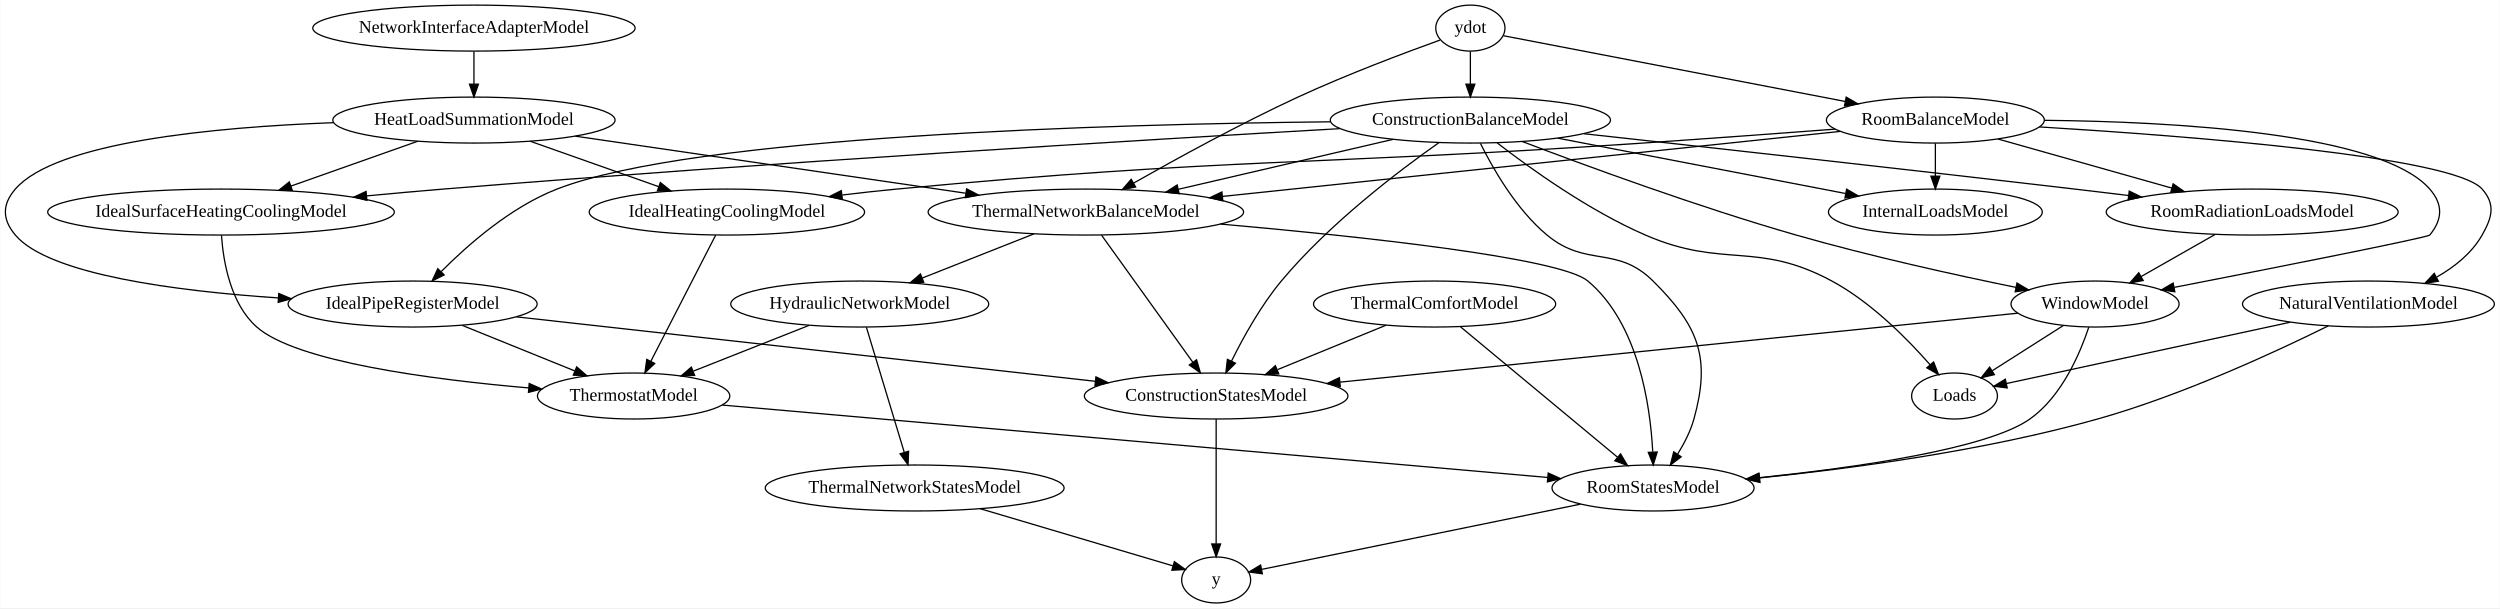
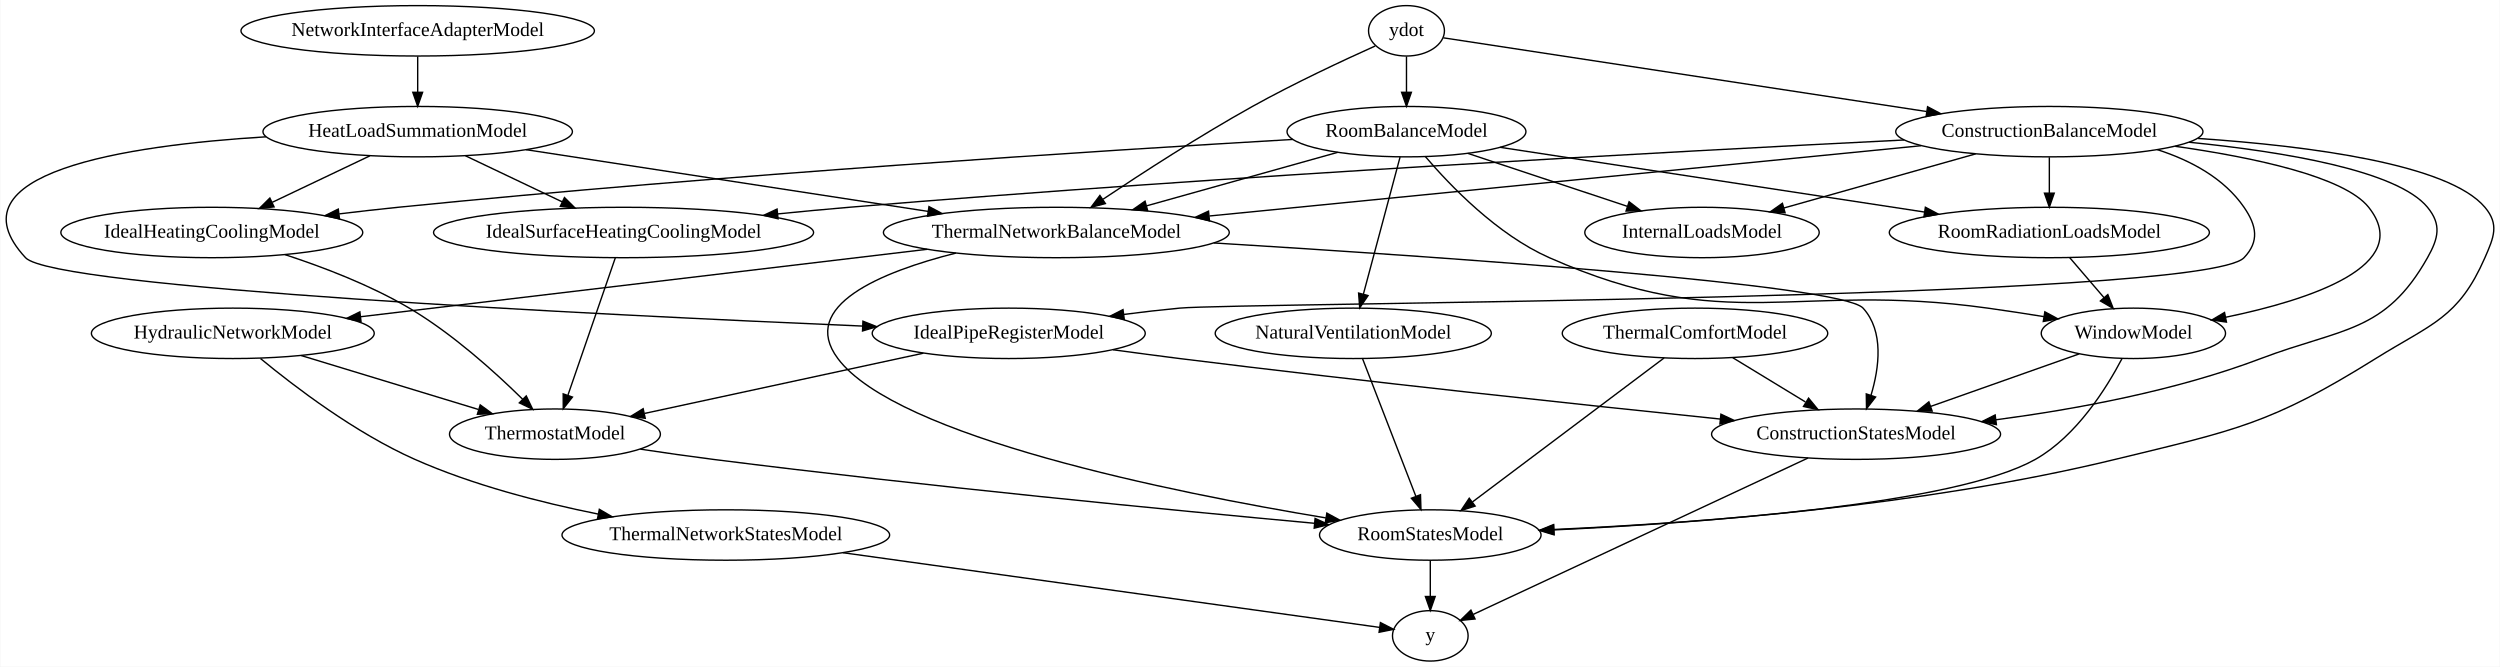
- <svg xmlns="http://www.w3.org/2000/svg" width="1957pt" height="476pt" viewBox="0.00 0.00 1956.59 476.00">
+ <svg xmlns="http://www.w3.org/2000/svg" width="1785pt" height="476pt" viewBox="0.00 0.00 1784.50 476.00">
  <g id="graph0" class="graph" transform="scale(1 1) rotate(0) translate(4 472)">
-     <polygon fill="white" stroke="none" points="-4,4 -4,-472 1952.59,-472 1952.59,4 -4,4" />
+     <polygon fill="white" stroke="none" points="-4,4 -4,-472 1780.5,-472 1780.5,4 -4,4" />
    <g id="node1" class="node">
-       <ellipse fill="none" stroke="black" cx="1289.8" cy="-90" rx="79.09" ry="18" />
-       <text text-anchor="middle" x="1289.8" y="-86.3" font-family="Times New Roman,serif" font-size="14.00">RoomStatesModel</text>
+       <ellipse fill="none" stroke="black" cx="1016.98" cy="-90" rx="79.09" ry="18" />
+       <text text-anchor="middle" x="1016.98" y="-86.3" font-family="Times New Roman,serif" font-size="14.00">RoomStatesModel</text>
    </g>
    <g id="node2" class="node">
-       <ellipse fill="none" stroke="black" cx="947.8" cy="-18" rx="27" ry="18" />
-       <text text-anchor="middle" x="947.8" y="-14.3" font-family="Times New Roman,serif" font-size="14.00">y</text>
+       <ellipse fill="none" stroke="black" cx="1016.98" cy="-18" rx="27" ry="18" />
+       <text text-anchor="middle" x="1016.98" y="-14.3" font-family="Times New Roman,serif" font-size="14.00">y</text>
    </g>
    <g id="edge1" class="edge">
-       <path fill="none" stroke="black" d="M1232.94,-77.36C1161.98,-62.84 1042.77,-38.44 983.5,-26.31" />
-       <polygon fill="black" stroke="black" points="983.99,-22.84 973.49,-24.26 982.59,-29.69 983.99,-22.84" />
+       <path fill="none" stroke="black" d="M1016.98,-71.7C1016.98,-63.98 1016.98,-54.71 1016.98,-46.11" />
+       <polygon fill="black" stroke="black" points="1020.48,-46.1 1016.98,-36.1 1013.48,-46.1 1020.48,-46.1" />
    </g>
    <g id="node3" class="node">
-       <ellipse fill="none" stroke="black" cx="947.8" cy="-162" rx="103.18" ry="18" />
-       <text text-anchor="middle" x="947.8" y="-158.3" font-family="Times New Roman,serif" font-size="14.00">ConstructionStatesModel</text>
+       <ellipse fill="none" stroke="black" cx="1320.98" cy="-162" rx="103.18" ry="18" />
+       <text text-anchor="middle" x="1320.98" y="-158.3" font-family="Times New Roman,serif" font-size="14.00">ConstructionStatesModel</text>
    </g>
    <g id="edge2" class="edge">
-       <path fill="none" stroke="black" d="M947.8,-143.87C947.8,-119.67 947.8,-75.21 947.8,-46.39" />
-       <polygon fill="black" stroke="black" points="951.3,-46.19 947.8,-36.19 944.3,-46.19 951.3,-46.19" />
+       <path fill="none" stroke="black" d="M1286.7,-144.99C1226.96,-117.08 1104.7,-59.97 1047.61,-33.31" />
+       <polygon fill="black" stroke="black" points="1048.93,-30.06 1038.39,-29 1045.97,-36.4 1048.93,-30.06" />
    </g>
    <g id="node4" class="node">
-       <ellipse fill="none" stroke="black" cx="711.8" cy="-90" rx="116.98" ry="18" />
-       <text text-anchor="middle" x="711.8" y="-86.3" font-family="Times New Roman,serif" font-size="14.00">ThermalNetworkStatesModel</text>
+       <ellipse fill="none" stroke="black" cx="513.98" cy="-90" rx="116.98" ry="18" />
+       <text text-anchor="middle" x="513.98" y="-86.3" font-family="Times New Roman,serif" font-size="14.00">ThermalNetworkStatesModel</text>
    </g>
    <g id="edge3" class="edge">
-       <path fill="none" stroke="black" d="M763.01,-73.81C808.78,-60.24 874.53,-40.73 914.02,-29.02" />
-       <polygon fill="black" stroke="black" points="915.11,-32.35 923.7,-26.15 913.12,-25.64 915.11,-32.35" />
+       <path fill="none" stroke="black" d="M597.61,-77.36C708.96,-61.87 901.11,-35.12 980.77,-24.04" />
+       <polygon fill="black" stroke="black" points="981.38,-27.49 990.8,-22.64 980.41,-20.56 981.38,-27.49" />
    </g>
    <g id="node5" class="node">
-       <ellipse fill="none" stroke="black" cx="1146.8" cy="-378" rx="109.68" ry="18" />
-       <text text-anchor="middle" x="1146.8" y="-374.3" font-family="Times New Roman,serif" font-size="14.00">ConstructionBalanceModel</text>
+       <ellipse fill="none" stroke="black" cx="961.98" cy="-234" rx="98.58" ry="18" />
+       <text text-anchor="middle" x="961.98" y="-230.3" font-family="Times New Roman,serif" font-size="14.00">NaturalVentilationModel</text>
+     </g>
+     <g id="edge4" class="edge">
+       <path fill="none" stroke="black" d="M968.62,-215.87C978.07,-191.46 995.51,-146.43 1006.67,-117.64" />
+       <polygon fill="black" stroke="black" points="1009.98,-118.78 1010.32,-108.19 1003.45,-116.25 1009.98,-118.78" />
+     </g>
+     <g id="node6" class="node">
+       <ellipse fill="none" stroke="black" cx="1205.98" cy="-234" rx="94.78" ry="18" />
+       <text text-anchor="middle" x="1205.98" y="-230.3" font-family="Times New Roman,serif" font-size="14.00">ThermalComfortModel</text>
+     </g>
+     <g id="edge5" class="edge">
+       <path fill="none" stroke="black" d="M1183.93,-216.43C1150.07,-190.99 1085.21,-142.26 1047.06,-113.6" />
+       <polygon fill="black" stroke="black" points="1048.99,-110.67 1038.89,-107.46 1044.79,-116.27 1048.99,-110.67" />
+     </g>
+     <g id="edge10" class="edge">
+       <path fill="none" stroke="black" d="M1232.95,-216.59C1248.41,-207.18 1268.01,-195.24 1284.8,-185.02" />
+       <polygon fill="black" stroke="black" points="1287.07,-187.74 1293.79,-179.55 1283.43,-181.76 1287.07,-187.74" />
+     </g>
+     <g id="node7" class="node">
+       <ellipse fill="none" stroke="black" cx="391.98" cy="-162" rx="75.29" ry="18" />
+       <text text-anchor="middle" x="391.98" y="-158.3" font-family="Times New Roman,serif" font-size="14.00">ThermostatModel</text>
+     </g>
+     <g id="edge6" class="edge">
+       <path fill="none" stroke="black" d="M452.9,-151.31C469.75,-148.77 488.06,-146.15 504.98,-144 656.05,-124.83 832.85,-107.7 934.2,-98.38" />
+       <polygon fill="black" stroke="black" points="934.73,-101.85 944.37,-97.45 934.09,-94.88 934.73,-101.85" />
+     </g>
+     <g id="node8" class="node">
+       <ellipse fill="none" stroke="black" cx="1518.98" cy="-234" rx="65.79" ry="18" />
+       <text text-anchor="middle" x="1518.98" y="-230.3" font-family="Times New Roman,serif" font-size="14.00">WindowModel</text>
+     </g>
+     <g id="edge7" class="edge">
+       <path fill="none" stroke="black" d="M1510.83,-215.9C1499.91,-195.07 1478.44,-160.6 1448.98,-144 1391.93,-111.85 1214.08,-98.94 1105.17,-93.95" />
+       <polygon fill="black" stroke="black" points="1105.33,-90.46 1095.18,-93.51 1105.02,-97.45 1105.33,-90.46" />
    </g>
    <g id="edge11" class="edge">
-       <path fill="none" stroke="black" d="M1154.66,-359.77C1164.41,-340.09 1182.72,-308.01 1206.8,-288 1237.72,-262.3 1261.24,-280.3 1289.8,-252 1325.36,-216.76 1335.23,-192.23 1321.8,-144 1319.13,-134.42 1314.21,-124.84 1309.02,-116.51" />
-       <polygon fill="black" stroke="black" points="1311.82,-114.41 1303.36,-108.03 1305.99,-118.29 1311.82,-114.41" />
+       <path fill="none" stroke="black" d="M1480.34,-219.34C1450.12,-208.65 1407.77,-193.68 1374.33,-181.86" />
+       <polygon fill="black" stroke="black" points="1375.3,-178.49 1364.7,-178.46 1372.96,-185.09 1375.3,-178.49" />
+     </g>
+     <g id="node9" class="node">
+       <ellipse fill="none" stroke="black" cx="1458.98" cy="-378" rx="109.68" ry="18" />
+       <text text-anchor="middle" x="1458.98" y="-374.3" font-family="Times New Roman,serif" font-size="14.00">ConstructionBalanceModel</text>
+     </g>
+     <g id="edge8" class="edge">
+       <path fill="none" stroke="black" d="M1565.18,-373.14C1644.65,-367.76 1743.93,-354.87 1769.98,-324 1780.3,-311.77 1776.4,-302.66 1769.98,-288 1751.06,-244.78 1732.02,-240.96 1691.98,-216 1616.76,-169.11 1592.11,-164.95 1505.98,-144 1368.55,-110.56 1204.25,-98.21 1105.38,-93.65" />
+       <polygon fill="black" stroke="black" points="1105.28,-90.14 1095.13,-93.2 1104.97,-97.14 1105.28,-90.14" />
+     </g>
+     <g id="edge12" class="edge">
+       <path fill="none" stroke="black" d="M1558.75,-370.45C1626.43,-363.68 1707.4,-350.24 1728.98,-324 1739.15,-311.64 1736.84,-301.94 1728.98,-288 1698.63,-234.15 1667.78,-237.94 1609.98,-216 1549.36,-192.99 1477.68,-179.76 1420.88,-172.28" />
+       <polygon fill="black" stroke="black" points="1421.18,-168.79 1410.81,-170.99 1420.29,-175.73 1421.18,-168.79" />
+     </g>
+     <g id="edge21" class="edge">
+       <path fill="none" stroke="black" d="M1548.84,-367.55C1604.89,-359.59 1669.58,-345.92 1686.98,-324 1720.04,-282.38 1645.03,-257.9 1584.83,-245.47" />
+       <polygon fill="black" stroke="black" points="1585.43,-242.02 1574.94,-243.51 1584.06,-248.89 1585.43,-242.02" />
+     </g>
+     <g id="node10" class="node">
+       <ellipse fill="none" stroke="black" cx="749.98" cy="-306" rx="123.48" ry="18" />
+       <text text-anchor="middle" x="749.98" y="-302.3" font-family="Times New Roman,serif" font-size="14.00">ThermalNetworkBalanceModel</text>
+     </g>
+     <g id="edge32" class="edge">
+       <path fill="none" stroke="black" d="M1367.38,-367.96C1237.1,-355.09 998.65,-331.55 859.29,-317.79" />
+       <polygon fill="black" stroke="black" points="859.31,-314.28 849.02,-316.78 858.63,-321.24 859.31,-314.28" />
+     </g>
+     <g id="node11" class="node">
+       <ellipse fill="none" stroke="black" cx="715.98" cy="-234" rx="97.48" ry="18" />
+       <text text-anchor="middle" x="715.98" y="-230.3" font-family="Times New Roman,serif" font-size="14.00">IdealPipeRegisterModel</text>
+     </g>
+     <g id="edge31" class="edge">
+       <path fill="none" stroke="black" d="M1536.06,-365.17C1559.89,-357.49 1583.62,-344.84 1597.98,-324 1607.06,-310.82 1609.03,-299.58 1597.98,-288 1568.81,-257.41 880.07,-255.92 837.98,-252 825.09,-250.8 811.47,-249.21 798.18,-247.5" />
+       <polygon fill="black" stroke="black" points="798.48,-244 788.11,-246.16 797.56,-250.94 798.48,-244" />
+     </g>
+     <g id="node14" class="node">
+       <ellipse fill="none" stroke="black" cx="440.98" cy="-306" rx="135.68" ry="18" />
+       <text text-anchor="middle" x="440.98" y="-302.3" font-family="Times New Roman,serif" font-size="14.00">IdealSurfaceHeatingCoolingModel</text>
+     </g>
+     <g id="edge30" class="edge">
+       <path fill="none" stroke="black" d="M1355.32,-372.05C1194.07,-364.01 873.46,-346.72 601.98,-324 585.48,-322.62 568.04,-320.97 550.97,-319.26" />
+       <polygon fill="black" stroke="black" points="551.28,-315.77 540.97,-318.24 550.57,-322.73 551.28,-315.77" />
+     </g>
+     <g id="node15" class="node">
+       <ellipse fill="none" stroke="black" cx="1458.98" cy="-306" rx="114.28" ry="18" />
+       <text text-anchor="middle" x="1458.98" y="-302.3" font-family="Times New Roman,serif" font-size="14.00">RoomRadiationLoadsModel</text>
+     </g>
+     <g id="edge28" class="edge">
+       <path fill="none" stroke="black" d="M1458.98,-359.7C1458.98,-351.98 1458.98,-342.71 1458.98,-334.11" />
+       <polygon fill="black" stroke="black" points="1462.48,-334.1 1458.98,-324.1 1455.48,-334.1 1462.48,-334.1" />
+     </g>
+     <g id="node17" class="node">
+       <ellipse fill="none" stroke="black" cx="1210.98" cy="-306" rx="83.69" ry="18" />
+       <text text-anchor="middle" x="1210.98" y="-302.3" font-family="Times New Roman,serif" font-size="14.00">InternalLoadsModel</text>
+     </g>
+     <g id="edge29" class="edge">
+       <path fill="none" stroke="black" d="M1406.39,-362.15C1366.24,-350.82 1310.94,-335.21 1269.42,-323.49" />
+       <polygon fill="black" stroke="black" points="1270.29,-320.1 1259.71,-320.75 1268.38,-326.84 1270.29,-320.1" />
+     </g>
+     <g id="edge9" class="edge">
+       <path fill="none" stroke="black" d="M678.29,-291.33C624.94,-277.82 565.85,-253.65 593.98,-216 635.77,-160.08 832.56,-120.41 942.4,-102.21" />
+       <polygon fill="black" stroke="black" points="943.12,-105.64 952.42,-100.57 941.99,-98.73 943.12,-105.64" />
+     </g>
+     <g id="edge13" class="edge">
+       <path fill="none" stroke="black" d="M862.35,-298.53C1025.56,-288.57 1310.58,-268.89 1325.98,-252 1340.99,-235.55 1337.55,-209.46 1331.65,-189.78" />
+       <polygon fill="black" stroke="black" points="1334.92,-188.53 1328.43,-180.16 1328.28,-190.75 1334.92,-188.53" />
+     </g>
+     <g id="node12" class="node">
+       <ellipse fill="none" stroke="black" cx="161.98" cy="-234" rx="100.98" ry="18" />
+       <text text-anchor="middle" x="161.98" y="-230.3" font-family="Times New Roman,serif" font-size="14.00">HydraulicNetworkModel</text>
+     </g>
+     <g id="edge33" class="edge">
+       <path fill="none" stroke="black" d="M657.78,-294.02C547.3,-280.87 363.35,-258.97 253.27,-245.87" />
+       <polygon fill="black" stroke="black" points="253.53,-242.37 243.18,-244.67 252.7,-249.32 253.53,-242.37" />
+     </g>
+     <g id="edge14" class="edge">
+       <path fill="none" stroke="black" d="M790.46,-222.27C806.14,-220.11 822.6,-217.92 837.98,-216 971.59,-199.36 1126.34,-182.87 1223.93,-172.81" />
+       <polygon fill="black" stroke="black" points="1224.49,-176.27 1234.08,-171.77 1223.77,-169.31 1224.49,-176.27" />
+     </g>
+     <g id="edge18" class="edge">
+       <path fill="none" stroke="black" d="M655.04,-219.83C598.23,-207.56 513.82,-189.32 456.04,-176.84" />
+       <polygon fill="black" stroke="black" points="456.44,-173.35 445.93,-174.65 454.96,-180.19 456.44,-173.35" />
    </g>
    <g id="edge15" class="edge">
-       <path fill="none" stroke="black" d="M1122.24,-360.39C1090.86,-338.3 1036.16,-296.82 998.8,-252 982.78,-232.78 968.98,-207.85 959.79,-189.26" />
-       <polygon fill="black" stroke="black" points="962.91,-187.68 955.42,-180.19 956.6,-190.71 962.91,-187.68" />
-     </g>
-     <g id="node6" class="node">
-       <ellipse fill="none" stroke="black" cx="1525.8" cy="-162" rx="33.6" ry="18" />
-       <text text-anchor="middle" x="1525.8" y="-158.3" font-family="Times New Roman,serif" font-size="14.00">Loads</text>
-     </g>
-     <g id="edge4" class="edge">
-       <path fill="none" stroke="black" d="M1167.82,-360.11C1193.66,-340.13 1239.56,-307.17 1283.8,-288 1345.12,-261.43 1370.98,-283.73 1429.8,-252 1460.53,-235.43 1488.94,-206.7 1506.76,-186.37" />
-       <polygon fill="black" stroke="black" points="1509.42,-188.64 1513.27,-178.77 1504.11,-184.08 1509.42,-188.64" />
-     </g>
-     <g id="node8" class="node">
-       <ellipse fill="none" stroke="black" cx="1635.8" cy="-234" rx="65.79" ry="18" />
-       <text text-anchor="middle" x="1635.8" y="-230.3" font-family="Times New Roman,serif" font-size="14.00">WindowModel</text>
+       <path fill="none" stroke="black" d="M181.75,-216C206.1,-195.91 249.48,-162.85 291.98,-144 333.23,-125.71 381.7,-113.21 422.81,-104.96" />
+       <polygon fill="black" stroke="black" points="423.68,-108.36 432.82,-103.01 422.34,-101.49 423.68,-108.36" />
+     </g>
+     <g id="edge16" class="edge">
+       <path fill="none" stroke="black" d="M210.76,-218.15C247.8,-206.88 298.74,-191.38 337.19,-179.68" />
+       <polygon fill="black" stroke="black" points="338.63,-182.9 347.18,-176.64 336.59,-176.2 338.63,-182.9" />
+     </g>
+     <g id="node13" class="node">
+       <ellipse fill="none" stroke="black" cx="146.98" cy="-306" rx="107.78" ry="18" />
+       <text text-anchor="middle" x="146.98" y="-302.3" font-family="Times New Roman,serif" font-size="14.00">IdealHeatingCoolingModel</text>
+     </g>
+     <g id="edge17" class="edge">
+       <path fill="none" stroke="black" d="M199.19,-290.2C226.66,-281.24 260.29,-268.36 287.98,-252 318.64,-233.88 349.04,-206.48 368.98,-186.87" />
+       <polygon fill="black" stroke="black" points="371.49,-189.31 376.09,-179.77 366.54,-184.36 371.49,-189.31" />
+     </g>
+     <g id="edge19" class="edge">
+       <path fill="none" stroke="black" d="M435.07,-287.87C426.68,-263.56 411.24,-218.82 401.3,-190.01" />
+       <polygon fill="black" stroke="black" points="404.48,-188.5 397.91,-180.19 397.87,-190.78 404.48,-188.5" />
+     </g>
+     <g id="edge20" class="edge">
+       <path fill="none" stroke="black" d="M1473.51,-288.05C1480.88,-279.46 1489.96,-268.86 1498.07,-259.4" />
+       <polygon fill="black" stroke="black" points="1500.74,-261.66 1504.59,-251.79 1495.43,-257.1 1500.74,-261.66" />
+     </g>
+     <g id="node16" class="node">
+       <ellipse fill="none" stroke="black" cx="999.98" cy="-378" rx="85.29" ry="18" />
+       <text text-anchor="middle" x="999.98" y="-374.3" font-family="Times New Roman,serif" font-size="14.00">RoomBalanceModel</text>
    </g>
    <g id="edge24" class="edge">
-       <path fill="none" stroke="black" d="M1187.41,-361.22C1237.35,-342.2 1324.95,-310.04 1401.8,-288 1459.55,-271.44 1526.51,-256.71 1573.97,-247.01" />
-       <polygon fill="black" stroke="black" points="1574.68,-250.44 1583.79,-245.02 1573.29,-243.58 1574.68,-250.44" />
-     </g>
-     <g id="node11" class="node">
-       <ellipse fill="none" stroke="black" cx="845.8" cy="-306" rx="123.48" ry="18" />
-       <text text-anchor="middle" x="845.8" y="-302.3" font-family="Times New Roman,serif" font-size="14.00">ThermalNetworkBalanceModel</text>
+       <path fill="none" stroke="black" d="M995.4,-359.87C988.89,-335.56 976.92,-290.82 969.21,-262.01" />
+       <polygon fill="black" stroke="black" points="972.55,-260.94 966.58,-252.19 965.79,-262.75 972.55,-260.94" />
+     </g>
+     <g id="edge22" class="edge">
+       <path fill="none" stroke="black" d="M1013.47,-360.18C1031.29,-339.3 1064.79,-304.43 1101.98,-288 1230.07,-231.42 1276.29,-271.3 1414.98,-252 1427.98,-250.19 1441.86,-248.06 1455.1,-245.93" />
+       <polygon fill="black" stroke="black" points="1455.77,-249.37 1465.08,-244.31 1454.65,-242.46 1455.77,-249.37" />
+     </g>
+     <g id="edge27" class="edge">
+       <path fill="none" stroke="black" d="M950.89,-363.25C911.84,-352.32 856.88,-336.93 814.32,-325.01" />
+       <polygon fill="black" stroke="black" points="815.18,-321.62 804.61,-322.3 813.3,-328.36 815.18,-321.62" />
+     </g>
+     <g id="edge26" class="edge">
+       <path fill="none" stroke="black" d="M918.88,-372.45C785.44,-364.65 511.32,-347.28 279.98,-324 266.38,-322.63 252.01,-320.99 237.95,-319.29" />
+       <polygon fill="black" stroke="black" points="238.14,-315.78 227.79,-318.03 237.28,-322.73 238.14,-315.78" />
+     </g>
+     <g id="edge23" class="edge">
+       <path fill="none" stroke="black" d="M1066.73,-366.82C1146.69,-354.63 1280.96,-334.15 1369.77,-320.61" />
+       <polygon fill="black" stroke="black" points="1370.47,-324.04 1379.83,-319.07 1369.42,-317.12 1370.47,-324.04" />
+     </g>
+     <g id="edge25" class="edge">
+       <path fill="none" stroke="black" d="M1043.7,-362.5C1076.8,-351.51 1122.43,-336.38 1157.67,-324.69" />
+       <polygon fill="black" stroke="black" points="1158.93,-327.96 1167.32,-321.49 1156.73,-321.31 1158.93,-327.96" />
+     </g>
+     <g id="node18" class="node">
+       <ellipse fill="none" stroke="black" cx="293.98" cy="-378" rx="110.48" ry="18" />
+       <text text-anchor="middle" x="293.98" y="-374.3" font-family="Times New Roman,serif" font-size="14.00">HeatLoadSummationModel</text>
+     </g>
+     <g id="edge37" class="edge">
+       <path fill="none" stroke="black" d="M371.34,-365.13C450.69,-352.94 574.12,-334 658.33,-321.07" />
+       <polygon fill="black" stroke="black" points="659.04,-324.5 668.4,-319.52 657.98,-317.58 659.04,-324.5" />
    </g>
    <g id="edge35" class="edge">
-       <path fill="none" stroke="black" d="M1086.25,-362.92C1037.81,-351.65 969.72,-335.82 918.36,-323.87" />
-       <polygon fill="black" stroke="black" points="918.86,-320.4 908.32,-321.54 917.27,-327.21 918.86,-320.4" />
-     </g>
-     <g id="node12" class="node">
-       <ellipse fill="none" stroke="black" cx="318.8" cy="-234" rx="97.48" ry="18" />
-       <text text-anchor="middle" x="318.8" y="-230.3" font-family="Times New Roman,serif" font-size="14.00">IdealPipeRegisterModel</text>
+       <path fill="none" stroke="black" d="M185.73,-374.32C84.85,-368.14 -42.2,-348.59 13.98,-288 33.99,-266.43 421.06,-247.32 611.69,-239.18" />
+       <polygon fill="black" stroke="black" points="611.89,-242.67 621.73,-238.75 611.59,-235.68 611.89,-242.67" />
    </g>
    <g id="edge34" class="edge">
-       <path fill="none" stroke="black" d="M1037.08,-376.65C864.72,-374.81 539.12,-365.7 431.8,-324 395.93,-310.07 362.31,-280.67 341.22,-259.46" />
-       <polygon fill="black" stroke="black" points="343.51,-256.8 334.03,-252.07 338.49,-261.68 343.51,-256.8" />
-     </g>
-     <g id="node15" class="node">
-       <ellipse fill="none" stroke="black" cx="168.8" cy="-306" rx="135.68" ry="18" />
-       <text text-anchor="middle" x="168.8" y="-302.3" font-family="Times New Roman,serif" font-size="14.00">IdealSurfaceHeatingCoolingModel</text>
-     </g>
-     <g id="edge33" class="edge">
-       <path fill="none" stroke="black" d="M1044.55,-371.3C891.75,-362.54 594.8,-344.61 342.8,-324 323.39,-322.41 302.78,-320.55 282.79,-318.66" />
-       <polygon fill="black" stroke="black" points="283.01,-315.16 272.72,-317.69 282.34,-322.13 283.01,-315.16" />
-     </g>
-     <g id="node16" class="node">
-       <ellipse fill="none" stroke="black" cx="1758.8" cy="-306" rx="114.28" ry="18" />
-       <text text-anchor="middle" x="1758.8" y="-302.3" font-family="Times New Roman,serif" font-size="14.00">RoomRadiationLoadsModel</text>
-     </g>
-     <g id="edge31" class="edge">
-       <path fill="none" stroke="black" d="M1235.75,-367.3C1330.84,-356.88 1486.02,-339.67 1619.8,-324 1633.4,-322.41 1647.75,-320.69 1661.85,-318.98" />
-       <polygon fill="black" stroke="black" points="1662.56,-322.42 1672.06,-317.75 1661.71,-315.48 1662.56,-322.42" />
-     </g>
-     <g id="node18" class="node">
-       <ellipse fill="none" stroke="black" cx="1510.8" cy="-306" rx="83.69" ry="18" />
-       <text text-anchor="middle" x="1510.8" y="-302.3" font-family="Times New Roman,serif" font-size="14.00">InternalLoadsModel</text>
-     </g>
-     <g id="edge32" class="edge">
-       <path fill="none" stroke="black" d="M1215.26,-363.83C1279.58,-351.47 1375.39,-333.04 1440.34,-320.55" />
-       <polygon fill="black" stroke="black" points="1441.33,-323.92 1450.49,-318.6 1440.01,-317.05 1441.33,-323.92" />
-     </g>
-     <g id="node7" class="node">
-       <ellipse fill="none" stroke="black" cx="1849.8" cy="-234" rx="98.58" ry="18" />
-       <text text-anchor="middle" x="1849.8" y="-230.3" font-family="Times New Roman,serif" font-size="14.00">NaturalVentilationModel</text>
-     </g>
-     <g id="edge7" class="edge">
-       <path fill="none" stroke="black" d="M1818.36,-216.9C1777.72,-196.77 1704.27,-162.71 1637.8,-144 1549.35,-119.11 1444.75,-105.17 1373.49,-97.91" />
-       <polygon fill="black" stroke="black" points="1373.52,-94.4 1363.22,-96.89 1372.82,-101.36 1373.52,-94.4" />
-     </g>
-     <g id="edge5" class="edge">
-       <path fill="none" stroke="black" d="M1788.48,-219.75C1723.36,-205.68 1622.3,-183.85 1566.42,-171.78" />
-       <polygon fill="black" stroke="black" points="1567.04,-168.33 1556.53,-169.64 1565.56,-175.17 1567.04,-168.33" />
-     </g>
-     <g id="edge10" class="edge">
-       <path fill="none" stroke="black" d="M1630.9,-215.88C1624.08,-195.36 1609.69,-161.55 1584.8,-144 1551.44,-120.48 1448.19,-105.89 1373.24,-98.11" />
-       <polygon fill="black" stroke="black" points="1373.16,-94.58 1362.86,-97.05 1372.45,-101.55 1373.16,-94.58" />
-     </g>
-     <g id="edge14" class="edge">
-       <path fill="none" stroke="black" d="M1575.35,-226.85C1455.99,-214.71 1189.14,-187.56 1044.86,-172.88" />
-       <polygon fill="black" stroke="black" points="1044.99,-169.37 1034.68,-171.84 1044.28,-176.33 1044.99,-169.37" />
-     </g>
-     <g id="edge6" class="edge">
-       <path fill="none" stroke="black" d="M1611.11,-217.29C1594.61,-206.79 1572.8,-192.91 1555.37,-181.82" />
-       <polygon fill="black" stroke="black" points="1557.02,-178.72 1546.7,-176.3 1553.26,-184.63 1557.02,-178.72" />
-     </g>
-     <g id="node9" class="node">
-       <ellipse fill="none" stroke="black" cx="1118.8" cy="-234" rx="94.78" ry="18" />
-       <text text-anchor="middle" x="1118.8" y="-230.3" font-family="Times New Roman,serif" font-size="14.00">ThermalComfortModel</text>
-     </g>
-     <g id="edge8" class="edge">
-       <path fill="none" stroke="black" d="M1139.09,-216.15C1169.64,-190.78 1227.53,-142.71 1261.99,-114.09" />
-       <polygon fill="black" stroke="black" points="1264.35,-116.69 1269.8,-107.61 1259.87,-111.3 1264.35,-116.69" />
-     </g>
-     <g id="edge13" class="edge">
-       <path fill="none" stroke="black" d="M1080.85,-217.46C1055.79,-207.21 1022.73,-193.67 995.84,-182.66" />
-       <polygon fill="black" stroke="black" points="996.82,-179.28 986.23,-178.73 994.16,-185.76 996.82,-179.28" />
-     </g>
-     <g id="node10" class="node">
-       <ellipse fill="none" stroke="black" cx="491.8" cy="-162" rx="75.29" ry="18" />
-       <text text-anchor="middle" x="491.8" y="-158.3" font-family="Times New Roman,serif" font-size="14.00">ThermostatModel</text>
-     </g>
-     <g id="edge9" class="edge">
-       <path fill="none" stroke="black" d="M561.22,-154.91C708.06,-142.03 1049.57,-112.07 1207.27,-98.24" />
-       <polygon fill="black" stroke="black" points="1207.73,-101.71 1217.38,-97.35 1207.12,-94.74 1207.73,-101.71" />
-     </g>
-     <g id="edge12" class="edge">
-       <path fill="none" stroke="black" d="M951.23,-296.6C1060.08,-287.01 1217.06,-270.27 1238.8,-252 1278.36,-218.74 1287.62,-154.96 1289.55,-118.45" />
-       <polygon fill="black" stroke="black" points="1293.06,-118.18 1289.94,-108.06 1286.07,-117.92 1293.06,-118.18" />
-     </g>
-     <g id="edge16" class="edge">
-       <path fill="none" stroke="black" d="M858.1,-287.87C875.87,-263.14 908.84,-217.24 929.47,-188.51" />
-       <polygon fill="black" stroke="black" points="932.46,-190.35 935.45,-180.19 926.78,-186.27 932.46,-190.35" />
-     </g>
-     <g id="node13" class="node">
-       <ellipse fill="none" stroke="black" cx="668.8" cy="-234" rx="100.98" ry="18" />
-       <text text-anchor="middle" x="668.8" y="-230.3" font-family="Times New Roman,serif" font-size="14.00">HydraulicNetworkModel</text>
+       <path fill="none" stroke="black" d="M259.89,-360.76C239.11,-350.87 212.36,-338.13 190.12,-327.54" />
+       <polygon fill="black" stroke="black" points="191.43,-324.29 180.89,-323.15 188.42,-330.61 191.43,-324.29" />
    </g>
    <g id="edge36" class="edge">
-       <path fill="none" stroke="black" d="M805.19,-288.94C779.17,-278.65 745.25,-265.23 717.74,-254.36" />
-       <polygon fill="black" stroke="black" points="718.89,-251.05 708.3,-250.62 716.32,-257.56 718.89,-251.05" />
-     </g>
-     <g id="edge17" class="edge">
-       <path fill="none" stroke="black" d="M400.06,-223.96C516.35,-211.01 729.77,-187.26 853.07,-173.54" />
-       <polygon fill="black" stroke="black" points="853.7,-176.99 863.25,-172.41 852.92,-170.04 853.7,-176.99" />
-     </g>
-     <g id="edge21" class="edge">
-       <path fill="none" stroke="black" d="M357.62,-217.29C383.73,-206.73 418.27,-192.75 445.77,-181.62" />
-       <polygon fill="black" stroke="black" points="447.22,-184.81 455.18,-177.82 444.59,-178.33 447.22,-184.81" />
-     </g>
-     <g id="edge18" class="edge">
-       <path fill="none" stroke="black" d="M673.99,-215.87C681.35,-191.56 694.9,-146.82 703.62,-118.01" />
-       <polygon fill="black" stroke="black" points="707.05,-118.77 706.59,-108.19 700.35,-116.75 707.05,-118.77" />
-     </g>
-     <g id="edge19" class="edge">
-       <path fill="none" stroke="black" d="M629.08,-217.29C602.27,-206.69 566.78,-192.65 538.61,-181.51" />
-       <polygon fill="black" stroke="black" points="539.56,-178.12 528.97,-177.7 536.98,-184.63 539.56,-178.12" />
-     </g>
-     <g id="node14" class="node">
-       <ellipse fill="none" stroke="black" cx="564.8" cy="-306" rx="107.78" ry="18" />
-       <text text-anchor="middle" x="564.8" y="-302.3" font-family="Times New Roman,serif" font-size="14.00">IdealHeatingCoolingModel</text>
-     </g>
-     <g id="edge20" class="edge">
-       <path fill="none" stroke="black" d="M555.99,-287.87C543.39,-263.35 520.09,-218.03 505.3,-189.26" />
-       <polygon fill="black" stroke="black" points="508.32,-187.48 500.64,-180.19 502.1,-190.68 508.32,-187.48" />
-     </g>
-     <g id="edge22" class="edge">
-       <path fill="none" stroke="black" d="M169.16,-287.78C170.57,-267.47 176.13,-234.2 196.8,-216 227.78,-188.73 333.63,-174.9 409.67,-168.33" />
-       <polygon fill="black" stroke="black" points="410.05,-171.81 419.73,-167.49 409.47,-164.84 410.05,-171.81" />
-     </g>
-     <g id="edge23" class="edge">
-       <path fill="none" stroke="black" d="M1729.65,-288.41C1712.31,-278.54 1690.18,-265.95 1671.76,-255.47" />
-       <polygon fill="black" stroke="black" points="1673.48,-252.42 1663.05,-250.51 1670.01,-258.5 1673.48,-252.42" />
-     </g>
-     <g id="node17" class="node">
-       <ellipse fill="none" stroke="black" cx="1510.8" cy="-378" rx="85.29" ry="18" />
-       <text text-anchor="middle" x="1510.8" y="-374.3" font-family="Times New Roman,serif" font-size="14.00">RoomBalanceModel</text>
-     </g>
-     <g id="edge27" class="edge">
-       <path fill="none" stroke="black" d="M1592.24,-372.64C1710,-365.5 1916.27,-349.49 1938.8,-324 1949.39,-312.01 1946.71,-301.91 1938.8,-288 1930.78,-273.89 1917.36,-263.14 1903.34,-255.14" />
-       <polygon fill="black" stroke="black" points="1904.56,-251.83 1894.09,-250.27 1901.3,-258.03 1904.56,-251.83" />
-     </g>
-     <g id="edge25" class="edge">
-       <path fill="none" stroke="black" d="M1596.07,-377.82C1697.94,-376.77 1859.46,-367.95 1897.8,-324 1908.32,-311.94 1907.93,-300.38 1897.8,-288 1896.2,-286.04 1774.82,-262.08 1697.86,-247.06" />
-       <polygon fill="black" stroke="black" points="1698.26,-243.57 1687.77,-245.09 1696.92,-250.44 1698.26,-243.57" />
-     </g>
-     <g id="edge30" class="edge">
-       <path fill="none" stroke="black" d="M1436.45,-369.17C1318.57,-356.77 1088.29,-332.53 952.71,-318.25" />
-       <polygon fill="black" stroke="black" points="953.03,-314.77 942.72,-317.2 952.29,-321.73 953.03,-314.77" />
-     </g>
-     <g id="edge29" class="edge">
-       <path fill="none" stroke="black" d="M1432.39,-370.93C1388.17,-367.58 1331.92,-363.4 1281.8,-360 1022.35,-342.37 956.69,-348.5 697.8,-324 684,-322.69 669.42,-321.08 655.18,-319.36" />
-       <polygon fill="black" stroke="black" points="655.23,-315.84 644.88,-318.1 654.38,-322.79 655.23,-315.84" />
-     </g>
-     <g id="edge26" class="edge">
-       <path fill="none" stroke="black" d="M1559.8,-363.17C1598.82,-352.15 1653.73,-336.66 1695.98,-324.73" />
-       <polygon fill="black" stroke="black" points="1696.94,-328.1 1705.61,-322.01 1695.04,-321.36 1696.94,-328.1" />
-     </g>
-     <g id="edge28" class="edge">
-       <path fill="none" stroke="black" d="M1510.8,-359.7C1510.8,-351.98 1510.8,-342.71 1510.8,-334.11" />
-       <polygon fill="black" stroke="black" points="1514.3,-334.1 1510.8,-324.1 1507.3,-334.1 1514.3,-334.1" />
+       <path fill="none" stroke="black" d="M328.08,-360.76C348.63,-350.98 375.03,-338.41 397.13,-327.88" />
+       <polygon fill="black" stroke="black" points="398.78,-330.97 406.31,-323.51 395.78,-324.65 398.78,-330.97" />
    </g>
    <g id="node19" class="node">
-       <ellipse fill="none" stroke="black" cx="366.8" cy="-378" rx="110.48" ry="18" />
-       <text text-anchor="middle" x="366.8" y="-374.3" font-family="Times New Roman,serif" font-size="14.00">HeatLoadSummationModel</text>
+       <ellipse fill="none" stroke="black" cx="293.98" cy="-450" rx="126.18" ry="18" />
+       <text text-anchor="middle" x="293.98" y="-446.3" font-family="Times New Roman,serif" font-size="14.00">NetworkInterfaceAdapterModel</text>
+     </g>
+     <g id="edge38" class="edge">
+       <path fill="none" stroke="black" d="M293.98,-431.7C293.98,-423.98 293.98,-414.71 293.98,-406.11" />
+       <polygon fill="black" stroke="black" points="297.48,-406.1 293.98,-396.1 290.48,-406.1 297.48,-406.1" />
+     </g>
+     <g id="node20" class="node">
+       <ellipse fill="none" stroke="black" cx="999.98" cy="-450" rx="27.1" ry="18" />
+       <text text-anchor="middle" x="999.98" y="-446.3" font-family="Times New Roman,serif" font-size="14.00">ydot</text>
    </g>
    <g id="edge40" class="edge">
-       <path fill="none" stroke="black" d="M446.16,-365.4C530.14,-353.13 662.57,-333.78 751.73,-320.75" />
-       <polygon fill="black" stroke="black" points="752.46,-324.18 761.85,-319.27 751.44,-317.25 752.46,-324.18" />
-     </g>
-     <g id="edge38" class="edge">
-       <path fill="none" stroke="black" d="M256.79,-375.97C163.37,-372.48 39.55,-360.78 7.8,-324 -2.66,-311.89 -2.52,-300.23 7.8,-288 33.97,-256.99 134.02,-244.12 213.67,-238.78" />
-       <polygon fill="black" stroke="black" points="214.01,-242.27 223.77,-238.14 213.57,-235.28 214.01,-242.27" />
-     </g>
-     <g id="edge37" class="edge">
-       <path fill="none" stroke="black" d="M410.74,-361.46C440.48,-350.95 479.93,-337 511.47,-325.86" />
-       <polygon fill="black" stroke="black" points="512.72,-329.12 520.98,-322.49 510.38,-322.53 512.72,-329.12" />
+       <path fill="none" stroke="black" d="M1026.31,-444.99C1091.91,-434.98 1265.02,-408.58 1371.33,-392.37" />
+       <polygon fill="black" stroke="black" points="1372.04,-395.8 1381.4,-390.83 1370.99,-388.88 1372.04,-395.8" />
+     </g>
+     <g id="edge41" class="edge">
+       <path fill="none" stroke="black" d="M977.68,-439.19C955.18,-429.07 919.62,-412.49 889.98,-396 852.51,-375.16 811.27,-348.45 783.32,-329.76" />
+       <polygon fill="black" stroke="black" points="784.99,-326.66 774.73,-323.99 781.08,-332.47 784.99,-326.66" />
    </g>
    <g id="edge39" class="edge">
-       <path fill="none" stroke="black" d="M322.86,-361.46C293.53,-351.1 254.76,-337.39 223.45,-326.32" />
-       <polygon fill="black" stroke="black" points="224.59,-323.01 213.99,-322.98 222.25,-329.61 224.59,-323.01" />
-     </g>
-     <g id="node20" class="node">
-       <ellipse fill="none" stroke="black" cx="366.8" cy="-450" rx="126.18" ry="18" />
-       <text text-anchor="middle" x="366.8" y="-446.3" font-family="Times New Roman,serif" font-size="14.00">NetworkInterfaceAdapterModel</text>
-     </g>
-     <g id="edge41" class="edge">
-       <path fill="none" stroke="black" d="M366.8,-431.7C366.8,-423.98 366.8,-414.71 366.8,-406.11" />
-       <polygon fill="black" stroke="black" points="370.3,-406.1 366.8,-396.1 363.3,-406.1 370.3,-406.1" />
-     </g>
-     <g id="node21" class="node">
-       <ellipse fill="none" stroke="black" cx="1146.8" cy="-450" rx="27.1" ry="18" />
-       <text text-anchor="middle" x="1146.8" y="-446.3" font-family="Times New Roman,serif" font-size="14.00">ydot</text>
-     </g>
-     <g id="edge43" class="edge">
-       <path fill="none" stroke="black" d="M1146.8,-431.7C1146.8,-423.98 1146.8,-414.71 1146.8,-406.11" />
-       <polygon fill="black" stroke="black" points="1150.3,-406.1 1146.8,-396.1 1143.3,-406.1 1150.3,-406.1" />
-     </g>
-     <g id="edge44" class="edge">
-       <path fill="none" stroke="black" d="M1123.03,-440.64C1095.79,-430.83 1049.97,-413.65 1011.8,-396 966.63,-375.11 916.5,-347.61 883.27,-328.73" />
-       <polygon fill="black" stroke="black" points="884.78,-325.57 874.36,-323.65 881.31,-331.65 884.78,-325.57" />
-     </g>
-     <g id="edge42" class="edge">
-       <path fill="none" stroke="black" d="M1172.69,-444.02C1227.8,-433.42 1358.39,-408.31 1440.19,-392.58" />
-       <polygon fill="black" stroke="black" points="1441,-395.99 1450.16,-390.66 1439.68,-389.11 1441,-395.99" />
+       <path fill="none" stroke="black" d="M999.98,-431.7C999.98,-423.98 999.98,-414.71 999.98,-406.11" />
+       <polygon fill="black" stroke="black" points="1003.48,-406.1 999.98,-396.1 996.48,-406.1 1003.48,-406.1" />
    </g>
  </g>
</svg>
